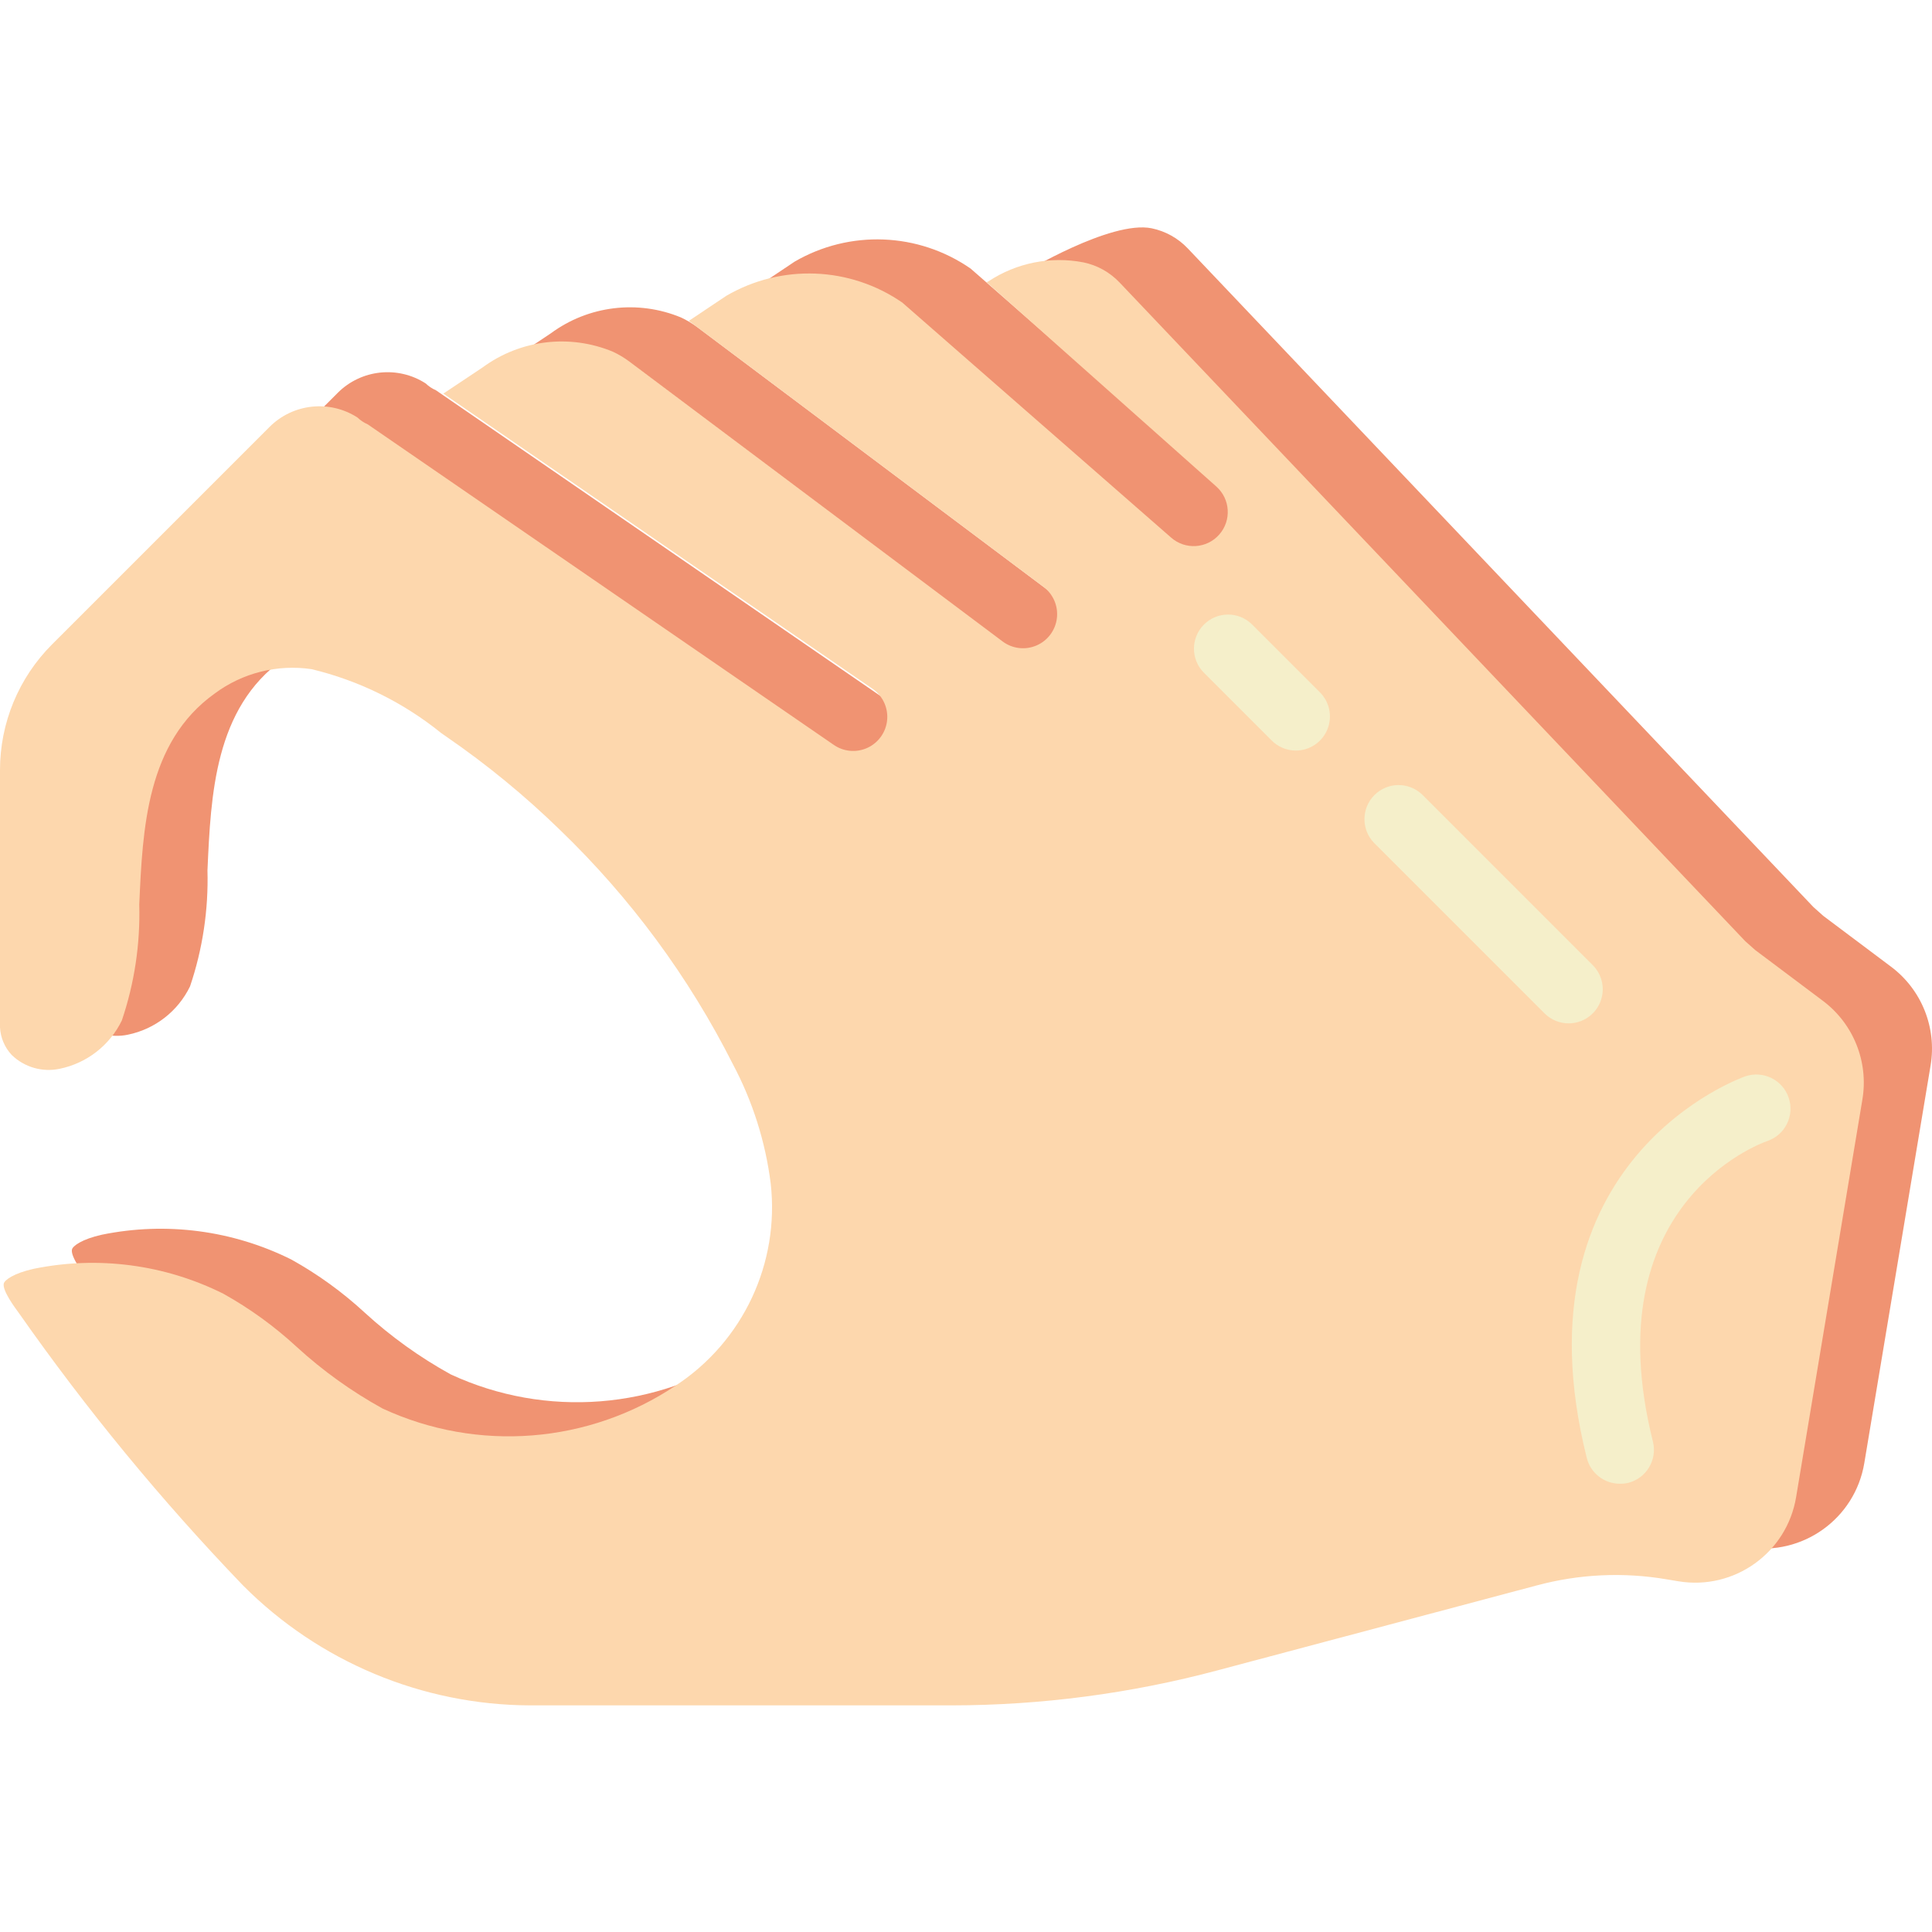
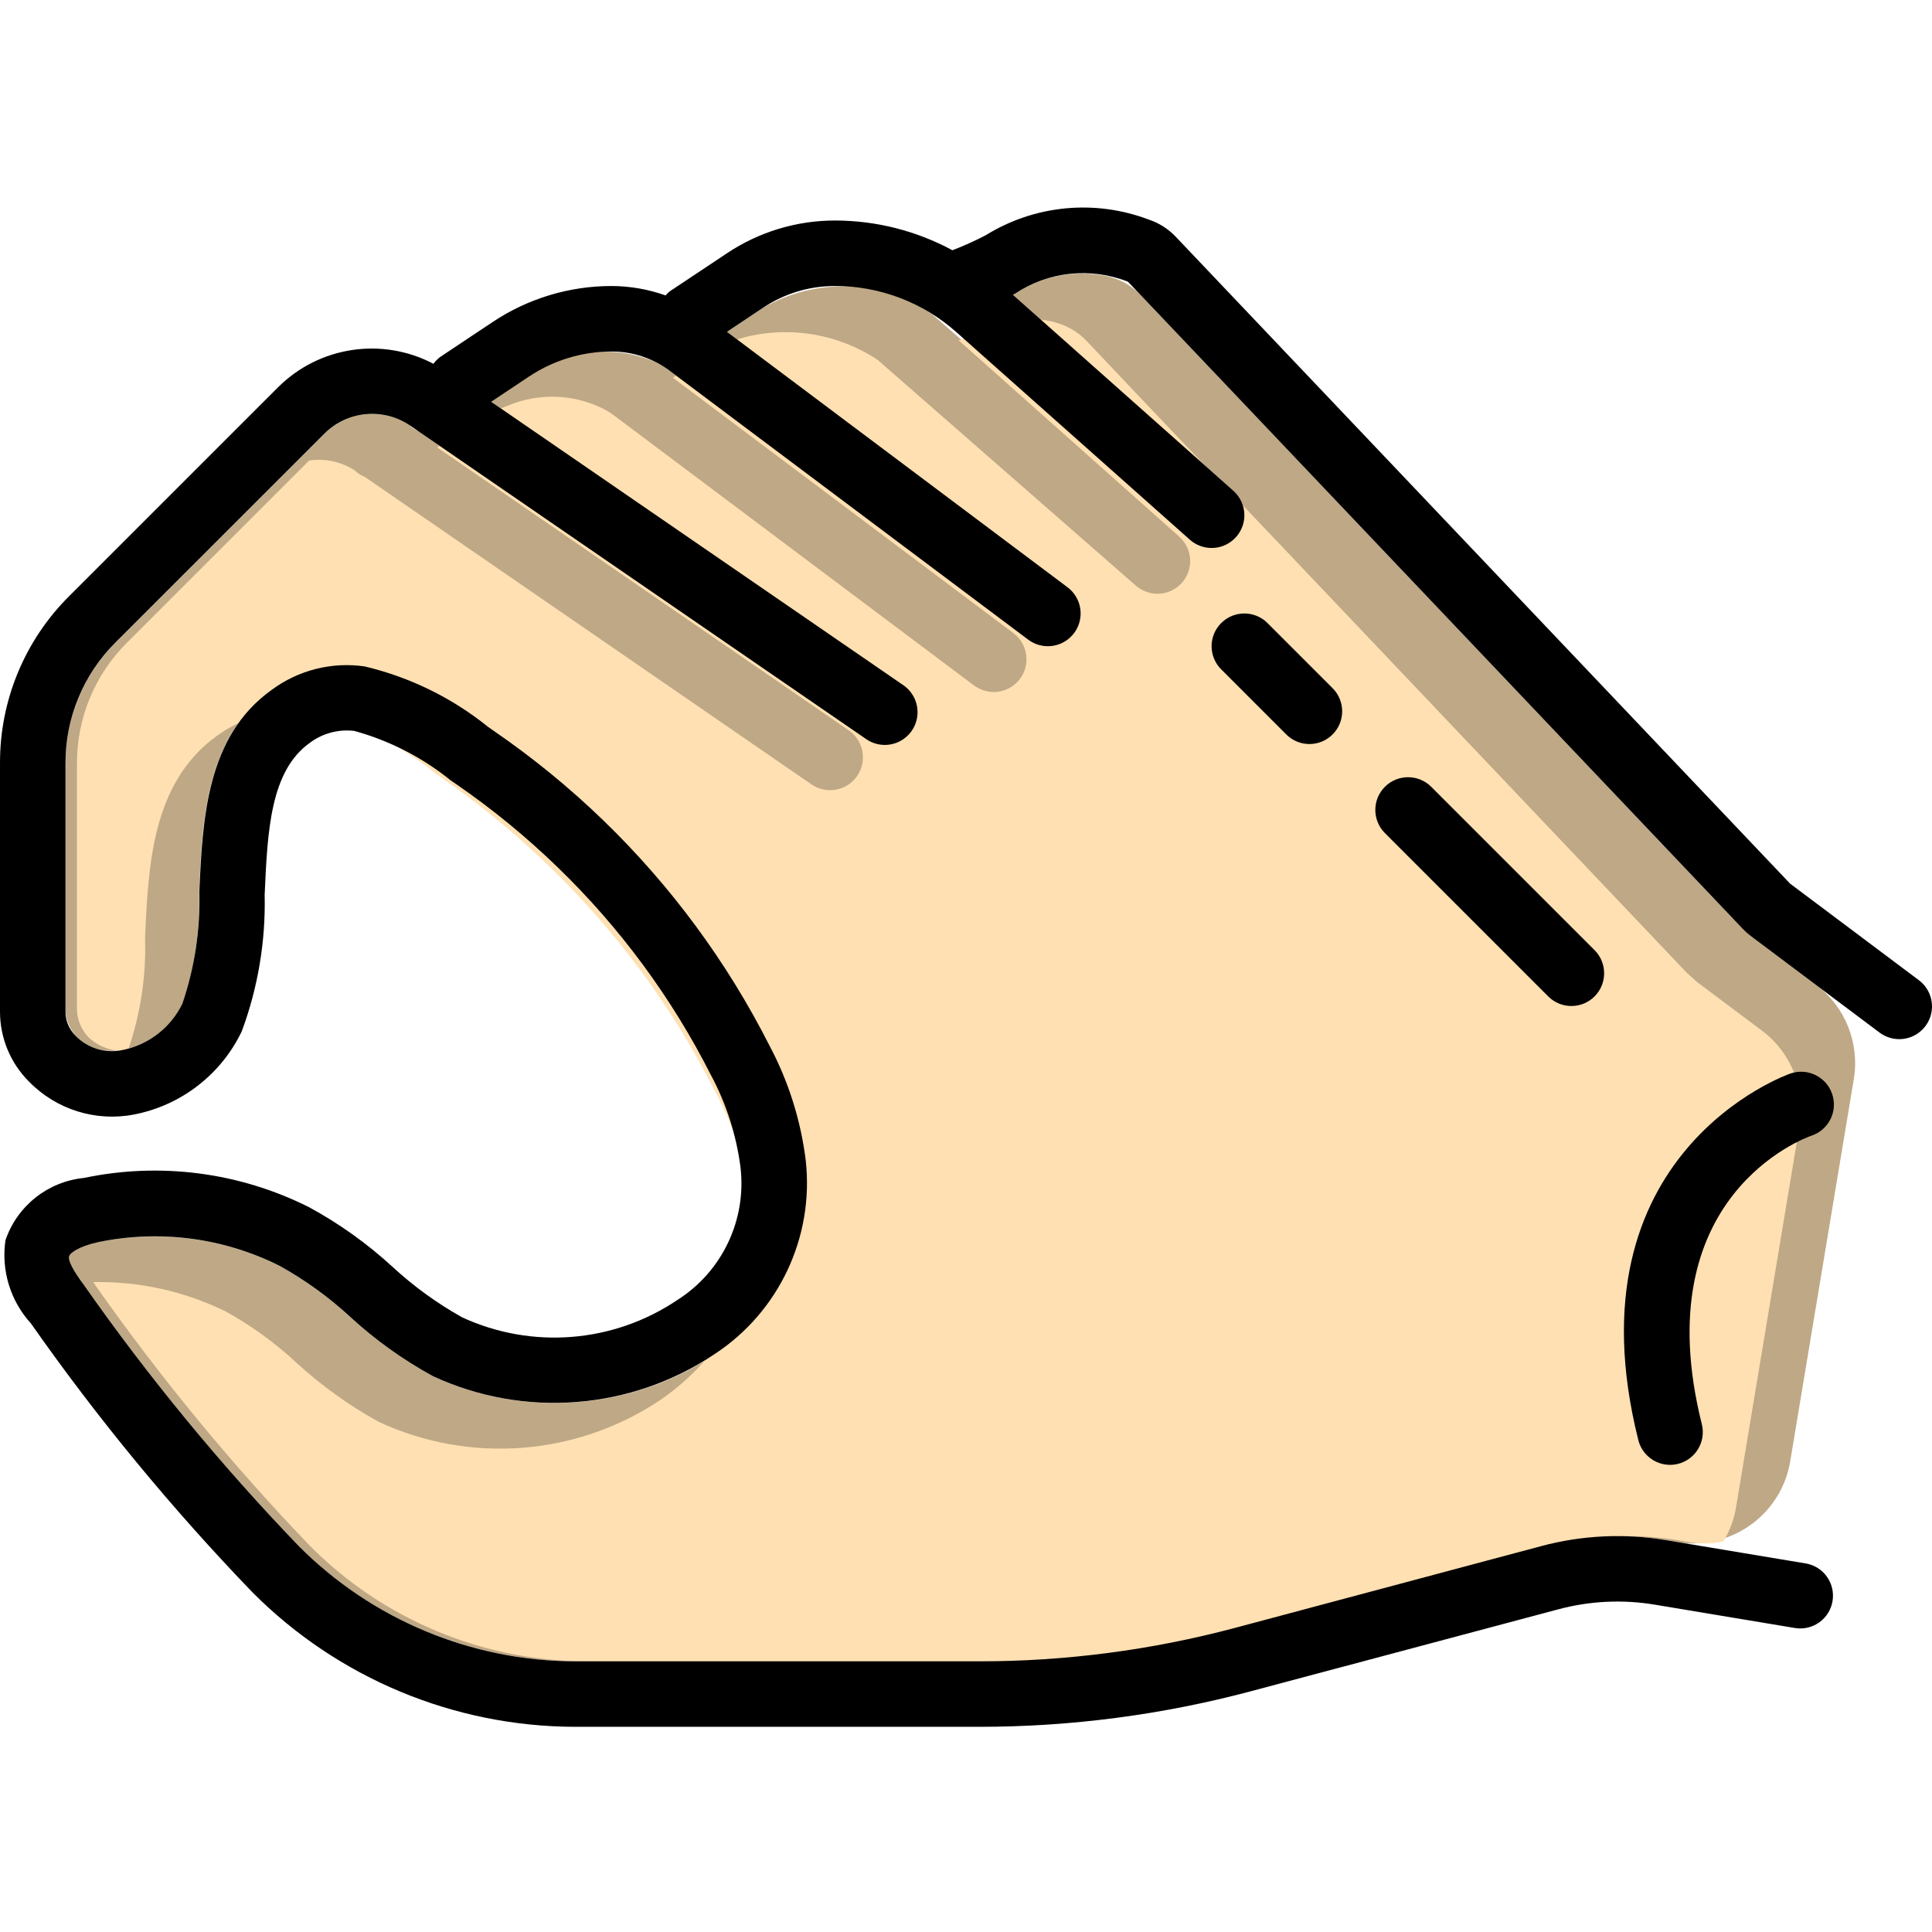
- <svg xmlns="http://www.w3.org/2000/svg" height="508pt" viewBox="0 -59 508.901 508" width="508pt">
-   <path d="m491.07 325.93c-2.441 14.672-16.309 24.59-30.98 22.16l-3.098-.512c-11.402-1.949-23.09-1.398-34.262 1.609l-84.094 22.375c-22.855 6.094-46.406 9.191-70.062 9.215h-111.023c-28.395-.117-55.582-11.492-75.605-31.629-21.484-22.352-41.211-46.328-59.004-71.715-1.098-1.48-4.418-5.973-3.98-7.777.215-.898 2.562-2.695 7.906-3.883 16.895-3.453 34.457-1.148 49.887 6.551 6.988 3.887 13.484 8.594 19.359 14.02 6.867 6.285 14.457 11.734 22.609 16.23 25.055 11.617 54.359 9.312 77.293-6.078 17.688-11.617 27.336-32.195 24.953-53.223-1.383-10.973-4.754-21.602-9.945-31.367-11.609-23.016-27.027-43.902-45.602-61.781-9.223-8.977-19.188-17.152-29.785-24.449l-1.477-1.035c-9.984-8.07-21.645-13.812-34.133-16.812-9.012-1.328-18.188.98-25.5 6.414-17.965 12.863-18.988 35.551-19.879 55.582.285 10.371-1.266 20.711-4.59 30.539-3.18 6.559-9.234 11.266-16.375 12.73-4.555.965-9.297-.402-12.637-3.648-1.848-1.977-2.938-4.539-3.082-7.238v-67.793c-.004-12.418 4.93-24.328 13.715-33.109l57.309-57.309c6.18-6.152 15.809-7.172 23.141-2.449.781.754 1.695 1.363 2.695 1.797l122.602 84.316c2.641 1.918 6.113 2.25 9.074.871 2.957-1.383 4.934-4.258 5.16-7.516.227-3.258-1.328-6.379-4.066-8.156l-112.855-77.621 10.348-6.887c9.91-7.309 22.918-8.891 34.293-4.18 1.52.711 2.965 1.57 4.312 2.57l98.359 73.781c3.969 2.977 9.598 2.172 12.574-1.797s2.172-9.598-1.797-12.574l-93.418-70.062 9.883-6.613c14.488-8.438 32.555-7.738 46.348 1.797l70.801 61.898c3.723 3.254 9.375 2.883 12.645-.824 3.27-3.711-3.035-11.68-6.734-14.922l-62.879-44.93c.164-.082 23.148-14.004 33.883-11.812 3.633.754 6.949 2.598 9.504 5.293l164.82 173.512 2.613 2.328 17.84 13.383c8.047 6.043 12.055 16.062 10.398 25.988zm0 0" fill="#f09372" />
-   <path d="m473.105 334.914c-2.441 14.668-16.309 24.586-30.98 22.16l-3.098-.516c-11.402-1.945-23.09-1.398-34.262 1.609l-84.094 22.375c-22.855 6.098-46.406 9.195-70.062 9.215h-111.023c-28.395-.113-55.582-11.488-75.605-31.625-21.484-22.352-41.211-46.328-59.004-71.715-1.098-1.484-4.418-5.977-3.98-7.781.215-.898 2.562-2.695 7.906-3.879 16.895-3.457 34.457-1.148 49.887 6.547 6.988 3.891 13.484 8.598 19.359 14.023 6.867 6.285 14.457 11.734 22.609 16.23 25.055 11.617 54.359 9.309 77.293-6.082 17.688-11.613 27.336-32.195 24.953-53.219-1.383-10.973-4.754-21.602-9.945-31.367-11.609-23.016-27.031-43.906-45.602-61.781-9.223-8.977-19.188-17.156-29.785-24.453l-1.477-1.031c-9.984-8.07-21.645-13.816-34.133-16.816-9.012-1.324-18.188.98-25.5 6.414-17.965 12.863-18.988 35.555-19.879 55.586.285 10.371-1.266 20.711-4.59 30.539-3.18 6.559-9.234 11.262-16.375 12.727-4.559.965-9.297-.402-12.637-3.645-1.848-1.977-2.938-4.539-3.082-7.242v-67.789c-.004-12.422 4.93-24.332 13.715-33.109l57.309-57.309c6.18-6.156 15.809-7.176 23.141-2.453.781.754 1.695 1.363 2.695 1.797l122.602 84.32c2.641 1.914 6.113 2.25 9.074.867 2.957-1.379 4.934-4.258 5.16-7.512.227-3.258-1.332-6.383-4.066-8.16l-112.855-77.617 10.348-6.891c9.918-7.301 22.938-8.871 34.312-4.141 1.52.707 2.965 1.57 4.312 2.57l98.34 73.746c2.566 1.926 5.965 2.336 8.918 1.074 2.949-1.262 5.004-4 5.387-7.188.387-3.184-.961-6.336-3.527-8.258l-93.418-70.066 9.883-6.609c14.488-8.438 32.555-7.738 46.348 1.797l70.801 61.898c3.719 3.281 9.395 2.926 12.676-.797 3.285-3.719 2.926-9.395-.793-12.676l-60.48-53.789.512-.25c7.363-4.867 16.336-6.652 25-4.977 3.633.754 6.949 2.598 9.504 5.289l164.82 173.516 2.613 2.324 17.84 13.387c8.047 6.039 12.055 16.059 10.398 25.984zm0 0" fill="#fdd7ad" />
-   <g fill="#f5efca">
-     <path d="m413.191 210.109c-2.379 0-4.664-.945-6.348-2.629l-44.914-44.914c-3.402-3.523-3.355-9.129.109-12.594 3.465-3.465 9.066-3.512 12.594-.109l44.91 44.914c2.57 2.57 3.336 6.434 1.945 9.789-1.387 3.355-4.664 5.543-8.297 5.543zm0 0" />
-     <path d="m341.332 138.25c-2.379 0-4.664-.945-6.348-2.633l-17.965-17.965c-3.406-3.523-3.355-9.125.109-12.59s9.066-3.516 12.59-.109l17.965 17.965c2.57 2.57 3.336 6.43 1.945 9.789-1.387 3.355-4.664 5.543-8.297 5.543zm0 0" />
-     <path d="m426.668 331.375c-4.121-.008-7.707-2.812-8.707-6.809-19.758-79.047 41.188-100.316 41.805-100.516 4.715-1.578 9.816.961 11.395 5.672 1.582 4.715-.957 9.816-5.672 11.395-1.914.664-45.719 16.664-30.102 79.145 1.203 4.809-1.723 9.684-6.527 10.887-.719.164-1.457.238-2.191.227zm0 0" />
-   </g>
+ <svg xmlns="http://www.w3.org/2000/svg" height="512pt" viewBox="0 -55 512.001 512" width="512pt">
+   <path d="m481.281 205.984-17.27-12.934c-.695-.605-1.824-1.648-2.516-2.254l-159.242-167.66c-2.492-2.559-5.699-4.312-9.199-5.031-8.355-1.637-17.02.074-24.125 4.773l-.52.258 8.156 7.289 23.52 20.914 26.727 23.691c2.121 1.832 3.195 4.594 2.863 7.379-.137 1.805-.867 3.516-2.082 4.859-1.629 1.895-4.012 2.973-6.508 2.949-2.113.004-4.148-.77-5.727-2.168l-61.789-54.066-6.594-5.727c-13.348-9.176-30.793-9.82-44.781-1.648l-9.543 6.336 1.82 1.387 88.43 66.301c3.832 2.875 4.609 8.316 1.734 12.148-1.648 2.172-4.215 3.453-6.941 3.473-1.875-.02-3.695-.625-5.207-1.738l-94.762-71.07-.262-.176c-1.301-.977-2.695-1.82-4.164-2.516-10.996-4.504-23.539-2.992-33.152 3.992l-9.98 6.684 1.477 1.039 107.605 74.023c2.727 1.691 4.297 4.75 4.086 7.949-.215 3.203-2.176 6.023-5.102 7.34s-6.34.91-8.875-1.059l-114.375-78.621-3.992-2.777c-1.012-.422-1.926-1.039-2.691-1.82-7.082-4.531-16.363-3.52-22.301 2.43l-7.117 7.113-48.25 48.25c-8.504 8.453-13.285 19.945-13.277 31.938v65.516c.129 2.617 1.172 5.105 2.953 7.031 2.785 2.711 6.633 4.047 10.5 3.645.582-.02 1.16-.078 1.734-.172 6.891-1.379 12.738-5.91 15.793-12.238 3.246-9.516 4.746-19.543 4.426-29.59.695-16.055 1.477-33.844 11.715-46.516 2.172-2.715 4.711-5.109 7.551-7.117 7.051-5.293 15.926-7.543 24.645-6.246 12.051 2.926 23.309 8.465 32.977 16.227l1.391 1.043c10.234 7.059 19.871 14.953 28.809 23.602 17.898 17.309 32.77 37.488 44 59.707 5.023 9.426 8.285 19.688 9.629 30.285 2.328 20.312-6.965 40.207-24.035 51.461-2.906 1.98-5.953 3.75-9.113 5.293-20.684 10.012-44.766 10.203-65.605.52-7.867-4.348-15.203-9.59-21.867-15.621-5.648-5.25-11.914-9.797-18.66-13.535-14.91-7.484-31.91-9.715-48.246-6.336-5.121 1.129-7.379 2.863-7.637 3.73-.348 1.477 1.996 5.035 3.383 6.855.125.246.27.477.434.695 17.211 24.504 36.273 47.656 57.016 69.25 19.355 19.449 45.629 30.434 73.066 30.547h107.262c22.855.012 45.617-2.996 67.688-8.938l81.227-21.609c10.812-2.859 22.113-3.395 33.148-1.562l2.949.523c3.051.508 6.172.449 9.199-.176 10.688-2.039 18.969-10.527 20.742-21.262l16.836-101.184c1.621-9.566-2.23-19.242-9.98-25.078zm0 0" fill="#bfa885" />
+   <path d="m466.938 218.125-17.27-12.934c-.695-.691-1.824-1.648-2.52-2.254l-114.461-120.527-29.594-31.07-15.184-16.051c-2.273-2.363-5.16-4.043-8.332-4.863-.277-.125-.566-.211-.867-.258-7.594-1.57-15.5-.207-22.129 3.816-.695.348-1.301.695-1.996 1.043-.184.02-.363.078-.52.172l58.402 51.98c3.59 3.168 3.938 8.641.781 12.238-1.656 1.859-4.02 2.934-6.508 2.949-2.105-.035-4.129-.801-5.73-2.168l-68.383-59.793c-10.34-6.875-23.098-9.078-35.145-6.074-3.43.902-6.684 2.371-9.633 4.34l-7.117 4.773-2.43 1.648 90.254 67.688c3.832 2.875 4.609 8.316 1.734 12.148-1.652 2.172-4.215 3.453-6.941 3.473-1.875-.02-3.699-.625-5.207-1.734l-95-71.258c-1.277-1.008-2.676-1.852-4.164-2.516-7.688-3.52-16.492-3.676-24.297-.434-3.113 1.125-6.086 2.609-8.852 4.426l-7.812 5.207-2.168 1.477 109.082 74.977c3.953 2.73 4.945 8.152 2.211 12.105-2.73 3.953-8.148 4.945-12.105 2.211l-118.367-81.484c-1.004-.391-1.918-.98-2.688-1.734-3.574-2.305-7.859-3.23-12.062-2.605l-48.25 48.25c-8.508 8.449-13.285 19.945-13.277 31.934v65.52c.125 2.617 1.172 5.105 2.949 7.031 2.789 2.711 6.633 4.043 10.5 3.645.086-.086.086-.262.176-.348 3.246-9.488 4.746-19.484 4.426-29.504.867-19.355 1.82-41.309 19.262-53.719 2.996-2.141 6.305-3.809 9.809-4.945 4.781-1.566 9.867-1.984 14.84-1.215 12.074 2.852 23.348 8.398 32.977 16.227l1.387.953c10.238 7.094 19.875 15.016 28.812 23.691 17.914 17.289 32.789 37.473 43.996 59.707 5.035 9.418 8.301 19.684 9.633 30.285 1.973 16.516-3.867 33.008-15.793 44.605-2.555 2.484-5.312 4.746-8.246 6.77-22.16 14.891-50.492 17.129-74.715 5.898-7.891-4.348-15.23-9.621-21.871-15.707-5.645-5.254-11.91-9.797-18.656-13.535-10.926-5.375-22.977-8.055-35.145-7.812.121.242.27.477.434.695 17.211 24.504 36.27 47.652 57.012 69.25 19.348 19.445 45.613 30.43 73.043 30.555h107.262c22.855.012 45.613-2.996 67.688-8.938l81.227-21.609c10.812-2.859 22.113-3.395 33.148-1.562l2.949.523c3.051.508 6.172.449 9.199-.176 1.711-2.785 2.863-5.883 3.383-9.113l16.836-101.184c1.645-9.57-2.211-19.258-9.977-25.086zm0 0" fill="#ffe0b2" />
+   <path d="m503.324 220.387c3.734 0 7.051-2.387 8.23-5.934 1.18-3.543-.039-7.445-3.027-9.684l-34.129-25.594-162.859-171.484c-1.957-2.051-4.383-3.59-7.074-4.488-14.285-5.434-30.285-3.895-43.273 4.16-2.852 1.48-5.785 2.801-8.785 3.957-9.559-5.164-20.254-7.871-31.117-7.883-10.195-.004-20.16 3.02-28.637 8.68l-15.23 10.137c-.375.316-.719.664-1.035 1.039-4.574-1.629-9.391-2.473-14.246-2.496-11.242-.016-22.238 3.305-31.59 9.543l-13.883 9.25c-.688.516-1.297 1.125-1.805 1.816-13.613-7.152-30.293-4.629-41.18 6.23l-55.371 55.363c-11.77 11.711-18.363 27.641-18.312 44.242v65.832c-.012 6.98 2.766 13.676 7.715 18.594 7.23 7.402 17.703 10.664 27.855 8.68 12.445-2.426 23.012-10.594 28.492-22.023 4.301-11.574 6.359-23.863 6.074-36.207.754-16.832 1.465-32.73 11.93-40.23 3.375-2.543 7.598-3.688 11.793-3.191 9.355 2.559 18.074 7.031 25.609 13.137l1.738 1.188c9.438 6.523 18.324 13.816 26.562 21.801 16.527 15.977 30.266 34.605 40.648 55.113 4.055 7.559 6.699 15.793 7.809 24.297 1.691 14.02-4.832 27.762-16.766 35.312-16.898 11.363-38.496 13.094-56.988 4.566-6.668-3.73-12.871-8.234-18.484-13.418-6.703-6.156-14.137-11.465-22.137-15.801-18.418-9.238-39.422-11.961-59.582-7.727-9.586.949-17.73 7.414-20.828 16.531-1.16 7.988 1.32 16.074 6.758 22.035 17.703 25.254 37.348 49.094 58.75 71.297 22.594 22.68 53.25 35.48 85.262 35.598h107.262c24.371 0 48.641-3.184 72.191-9.469l81.227-21.648c8.402-2.266 17.199-2.684 25.781-1.234l37.184 6.195c4.664.668 9.008-2.512 9.785-7.156.777-4.648-2.293-9.066-6.922-9.957l-37.191-6.195c-11.023-1.855-22.32-1.316-33.117 1.582l-81.223 21.691c-22.094 5.875-44.855 8.844-67.715 8.836h-107.262c-27.422-.125-53.684-11.105-73.031-30.539-20.754-21.582-39.805-44.738-56.988-69.258-2.855-3.852-4.16-6.379-3.871-7.523.207-.867 2.473-2.602 7.645-3.758 16.312-3.398 33.297-1.18 48.188 6.301 6.73 3.734 12.988 8.262 18.641 13.484 6.645 6.098 13.996 11.367 21.902 15.699 24.184 11.23 52.473 9.031 74.633-5.797 17.105-11.195 26.461-31.062 24.195-51.383-1.316-10.625-4.566-20.918-9.59-30.371-11.266-22.234-26.164-42.43-44.086-59.75-8.934-8.637-18.57-16.516-28.809-23.559l-1.676-1.172c-9.582-7.727-20.773-13.207-32.75-16.039-8.711-1.254-17.562.988-24.629 6.23-17.312 12.375-18.293 34.227-19.16 53.5.273 10.07-1.246 20.109-4.496 29.645-3.059 6.32-8.891 10.859-15.77 12.273-4.578 1.004-9.352-.445-12.598-3.828-1.68-1.688-2.617-3.973-2.605-6.352v-65.832c-.031-11.992 4.734-23.496 13.234-31.953l55.375-55.363c6.102-6.105 15.688-6.984 22.797-2.094l120.625 82.926c2.551 1.855 5.906 2.176 8.766.84 2.859-1.332 4.766-4.113 4.984-7.258.223-3.145-1.285-6.164-3.93-7.883l-109.039-74.977 10.016-6.684c6.5-4.336 14.141-6.648 21.957-6.645 5.535.008 10.918 1.805 15.352 5.117l94.996 71.246c2.48 1.863 5.766 2.258 8.617 1.039 2.852-1.219 4.836-3.863 5.207-6.941s-.93-6.121-3.41-7.98l-90.25-67.688 9.605-6.406c5.633-3.762 12.258-5.758 19.031-5.742 11.855-.008 23.301 4.344 32.16 12.227l61.875 55c2.316 2.062 5.555 2.73 8.496 1.758 2.945-.977 5.145-3.449 5.773-6.484.625-3.035-.414-6.176-2.73-8.238l-58.445-51.938.52-.254c8.867-5.926 20.074-7.125 29.992-3.207l162.895 171.477c.668.695 1.391 1.34 2.16 1.926l34.133 25.59c1.5 1.129 3.328 1.734 5.207 1.734zm0 0" />
+   <path d="m480.074 245.961c4.555-1.523 7.008-6.453 5.48-11.008-1.527-4.551-6.457-7.004-11.008-5.48-.598.191-59.473 20.777-40.387 97.109.945 3.879 4.422 6.613 8.418 6.621.711-.004 1.422-.09 2.117-.262 4.645-1.164 7.465-5.871 6.309-10.516-15.102-60.383 27.223-75.82 29.07-76.465zm0 0" />
+   <path d="m367.016 153.508c-3.387 3.387-3.387 8.883 0 12.27l43.391 43.391c3.406 3.289 8.82 3.242 12.168-.105 3.344-3.348 3.391-8.762.105-12.164l-43.391-43.391c-3.391-3.387-8.883-3.387-12.273 0zm0 0" />
+   <path d="m323.629 110.117c-3.391 3.391-3.391 8.883 0 12.27l17.355 17.355c3.406 3.289 8.816 3.242 12.164-.105 3.348-3.348 3.395-8.758.105-12.164l-17.355-17.355c-3.391-3.387-8.883-3.387-12.27 0zm0 0" />
</svg>
